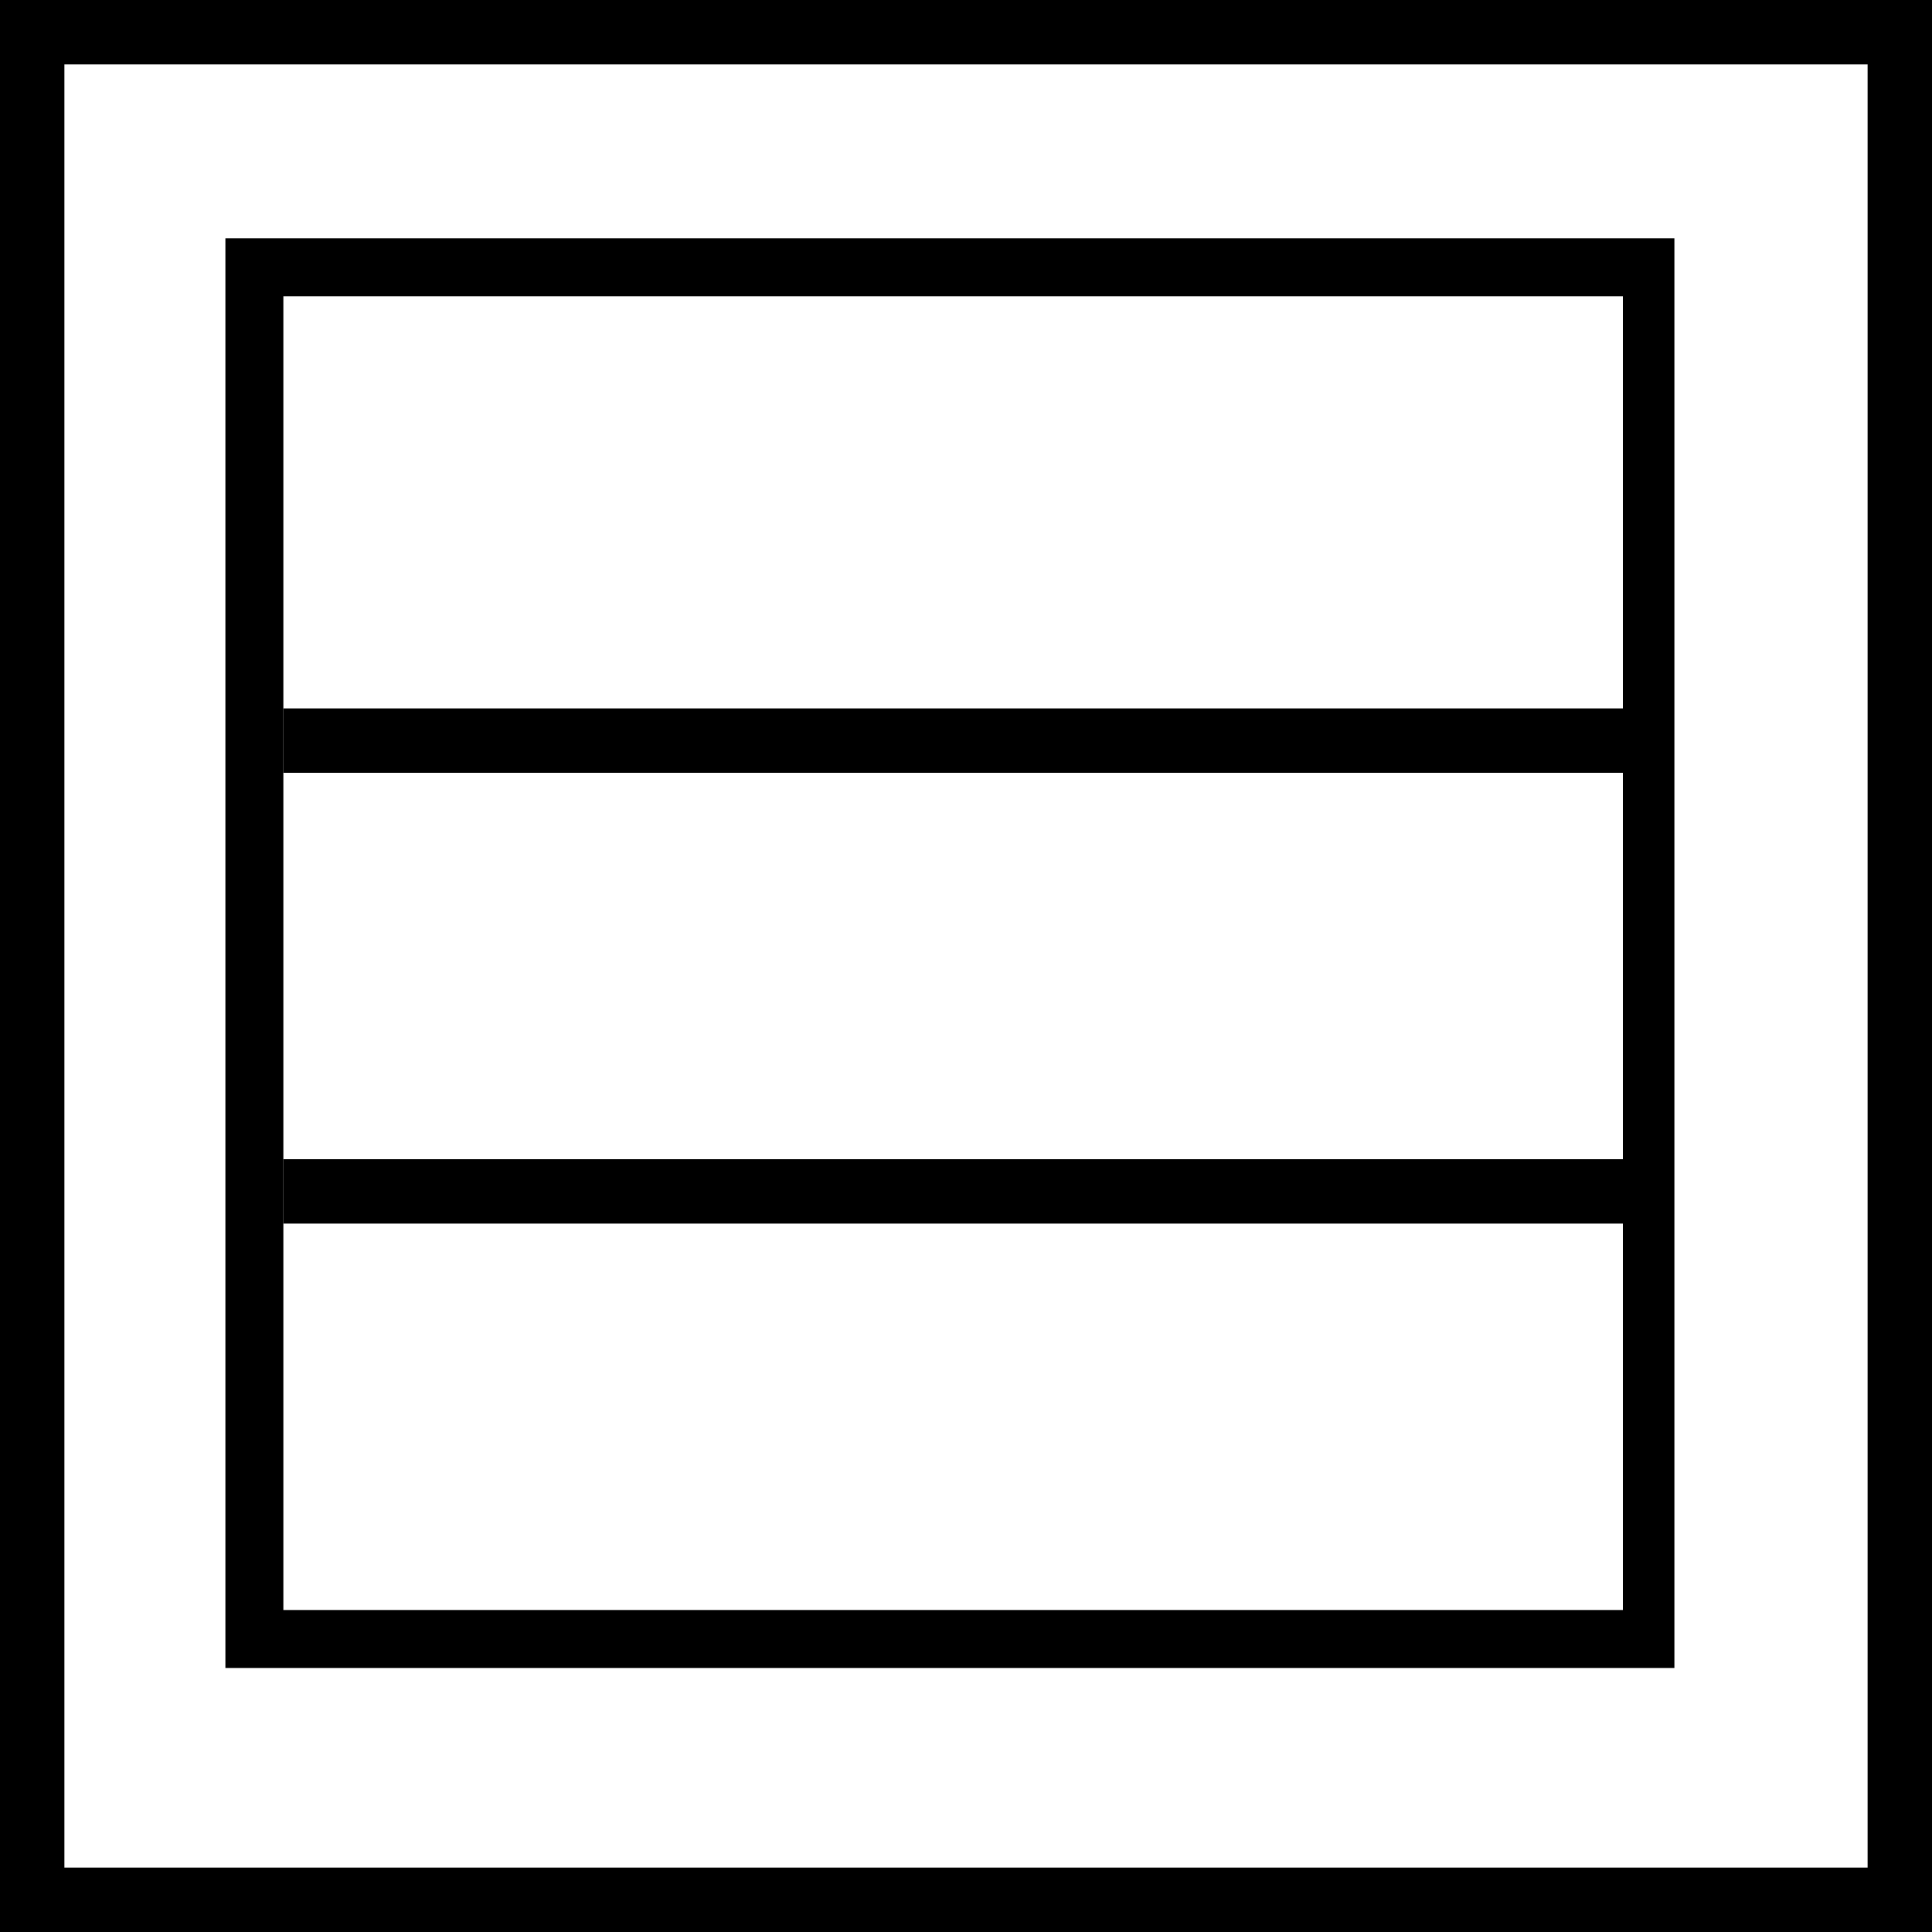
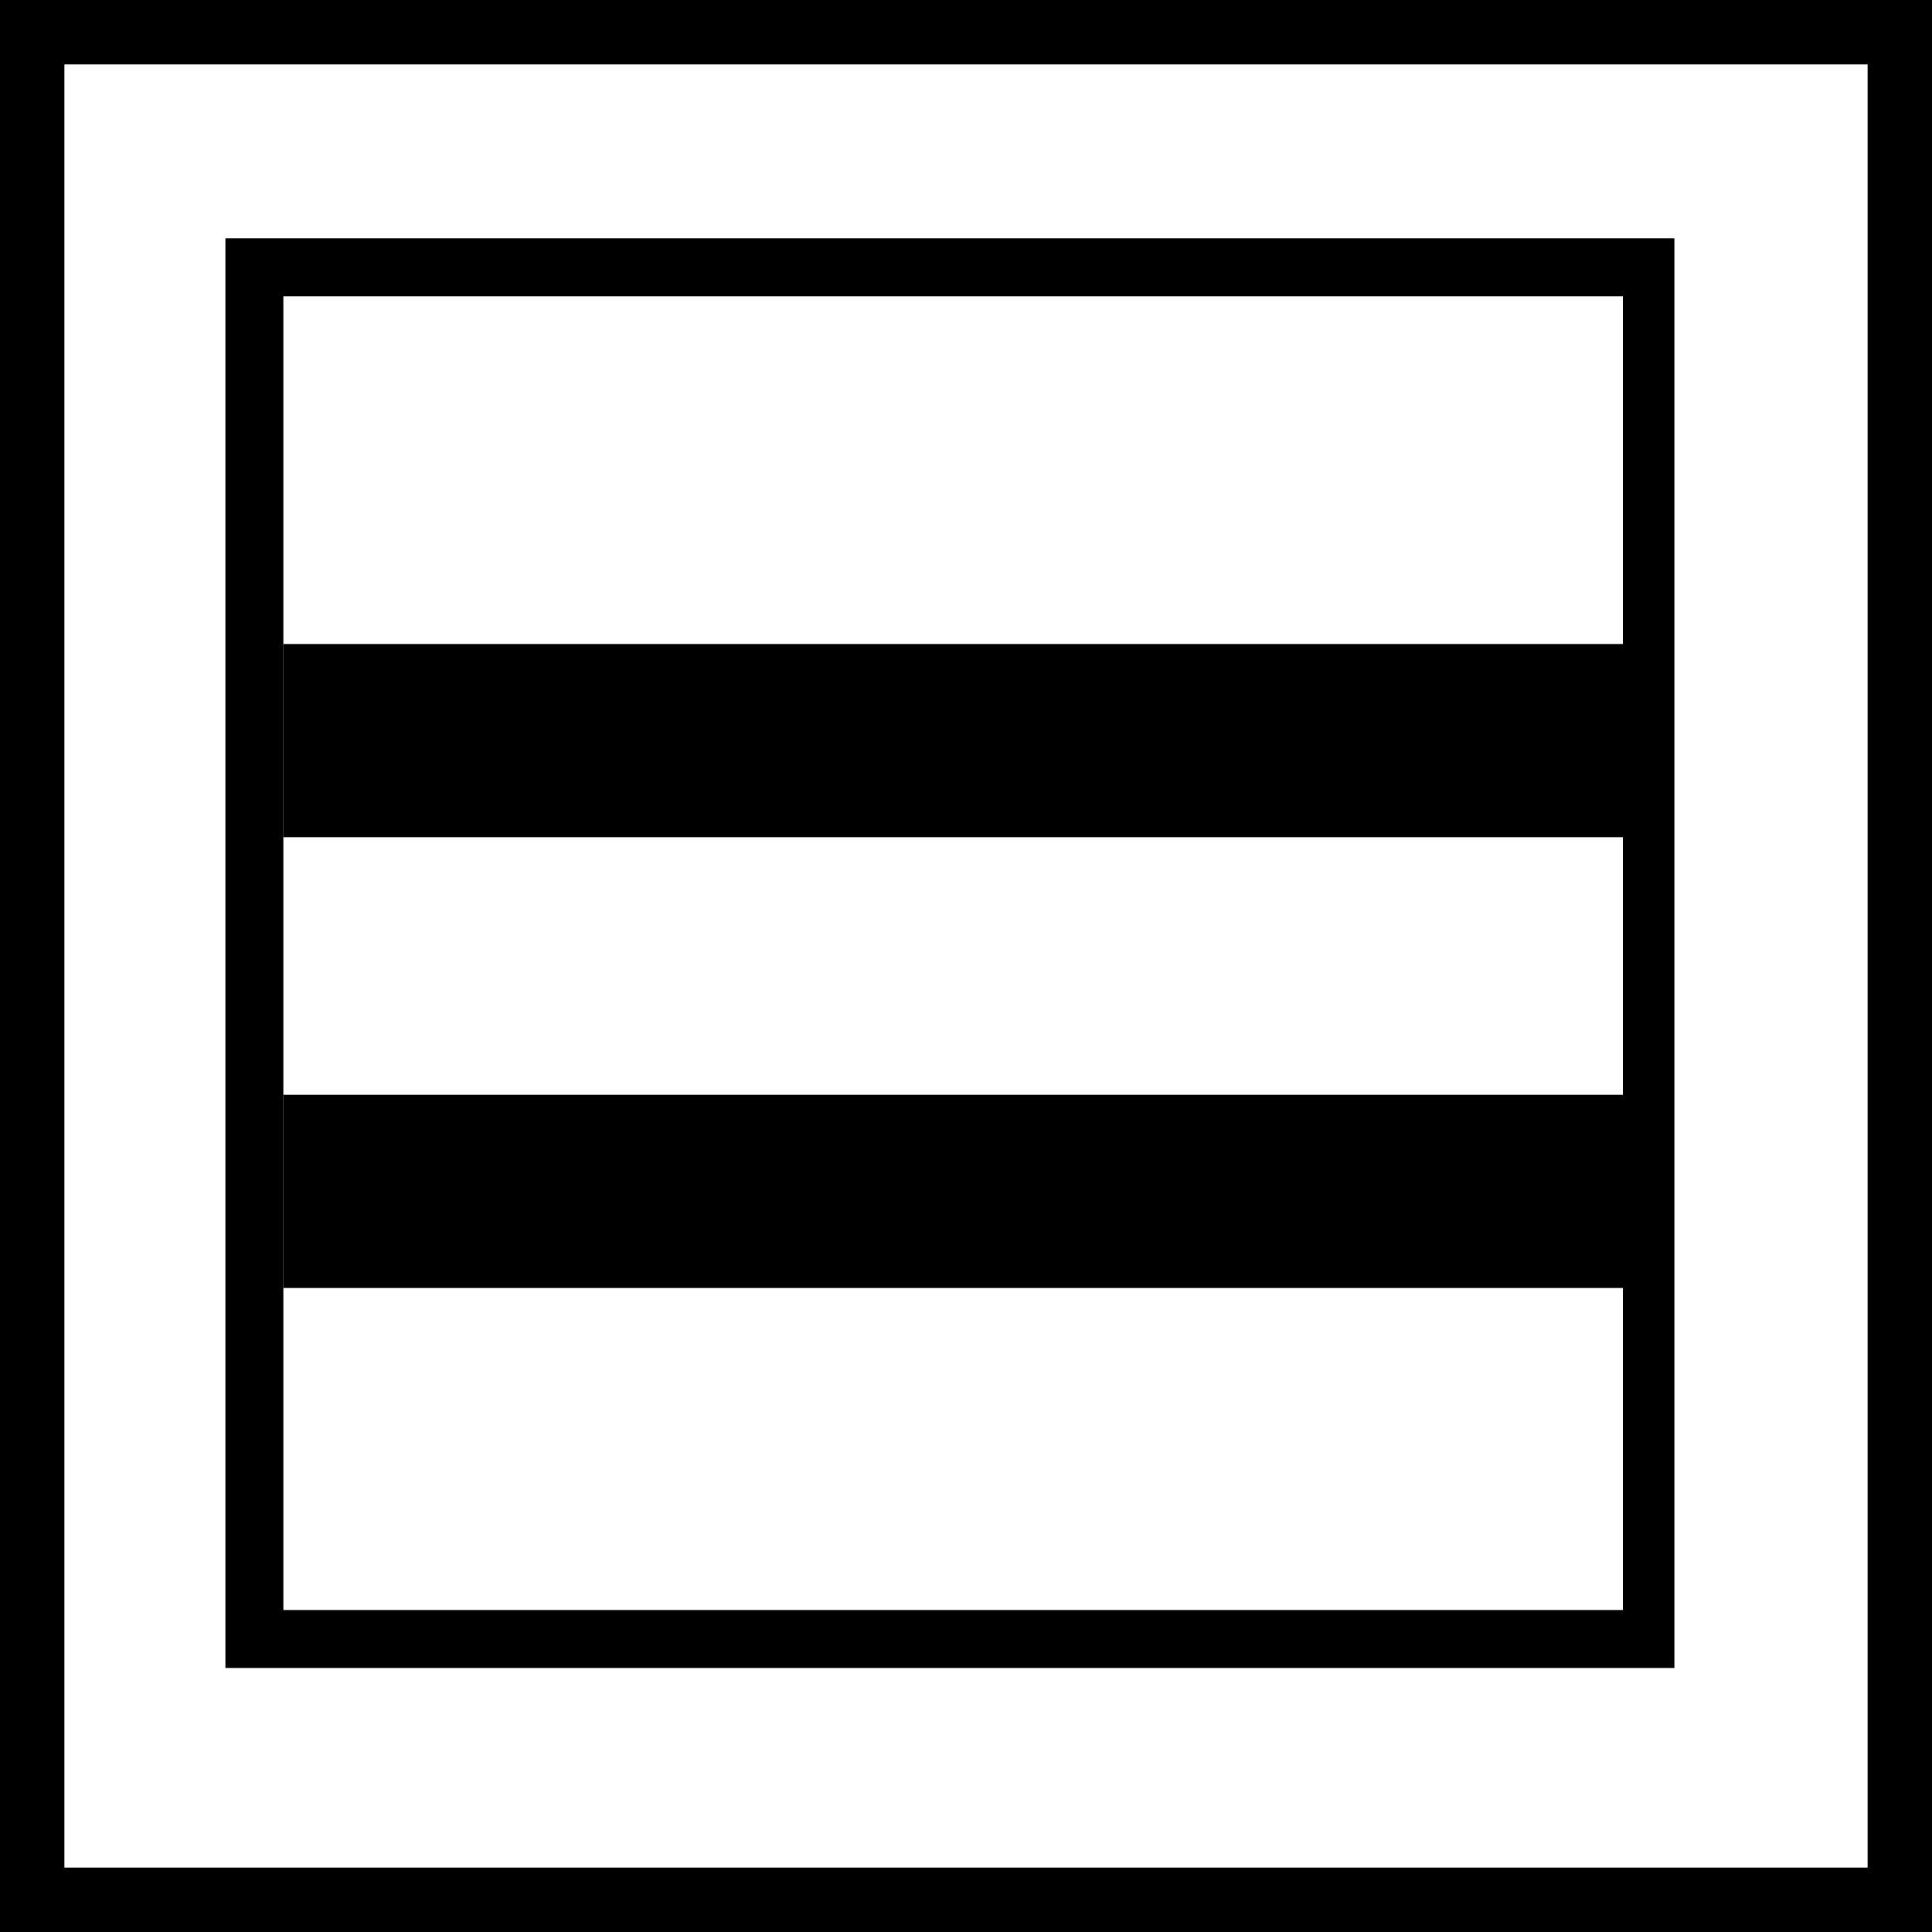
<svg xmlns="http://www.w3.org/2000/svg" viewBox="0 0 30 30">
  <g>
    <path d="M30,30H0V0h30V30z M1,29H29V1H1V29z" />
    <path d="M26,25.9H3.5V3.7H26V25.9z M4.4,25h20.8V4.6H4.4V25z" />
-     <path d="M4.4,11H25.2V12H4.4z" />
-     <path d="M4.4,18H25.2V19H4.4z" />
+     <path d="M4.4,10H25.2V13H4.4z" />
+     <path d="M4.4,17H25.2V20H4.4z" />
  </g>
</svg>
